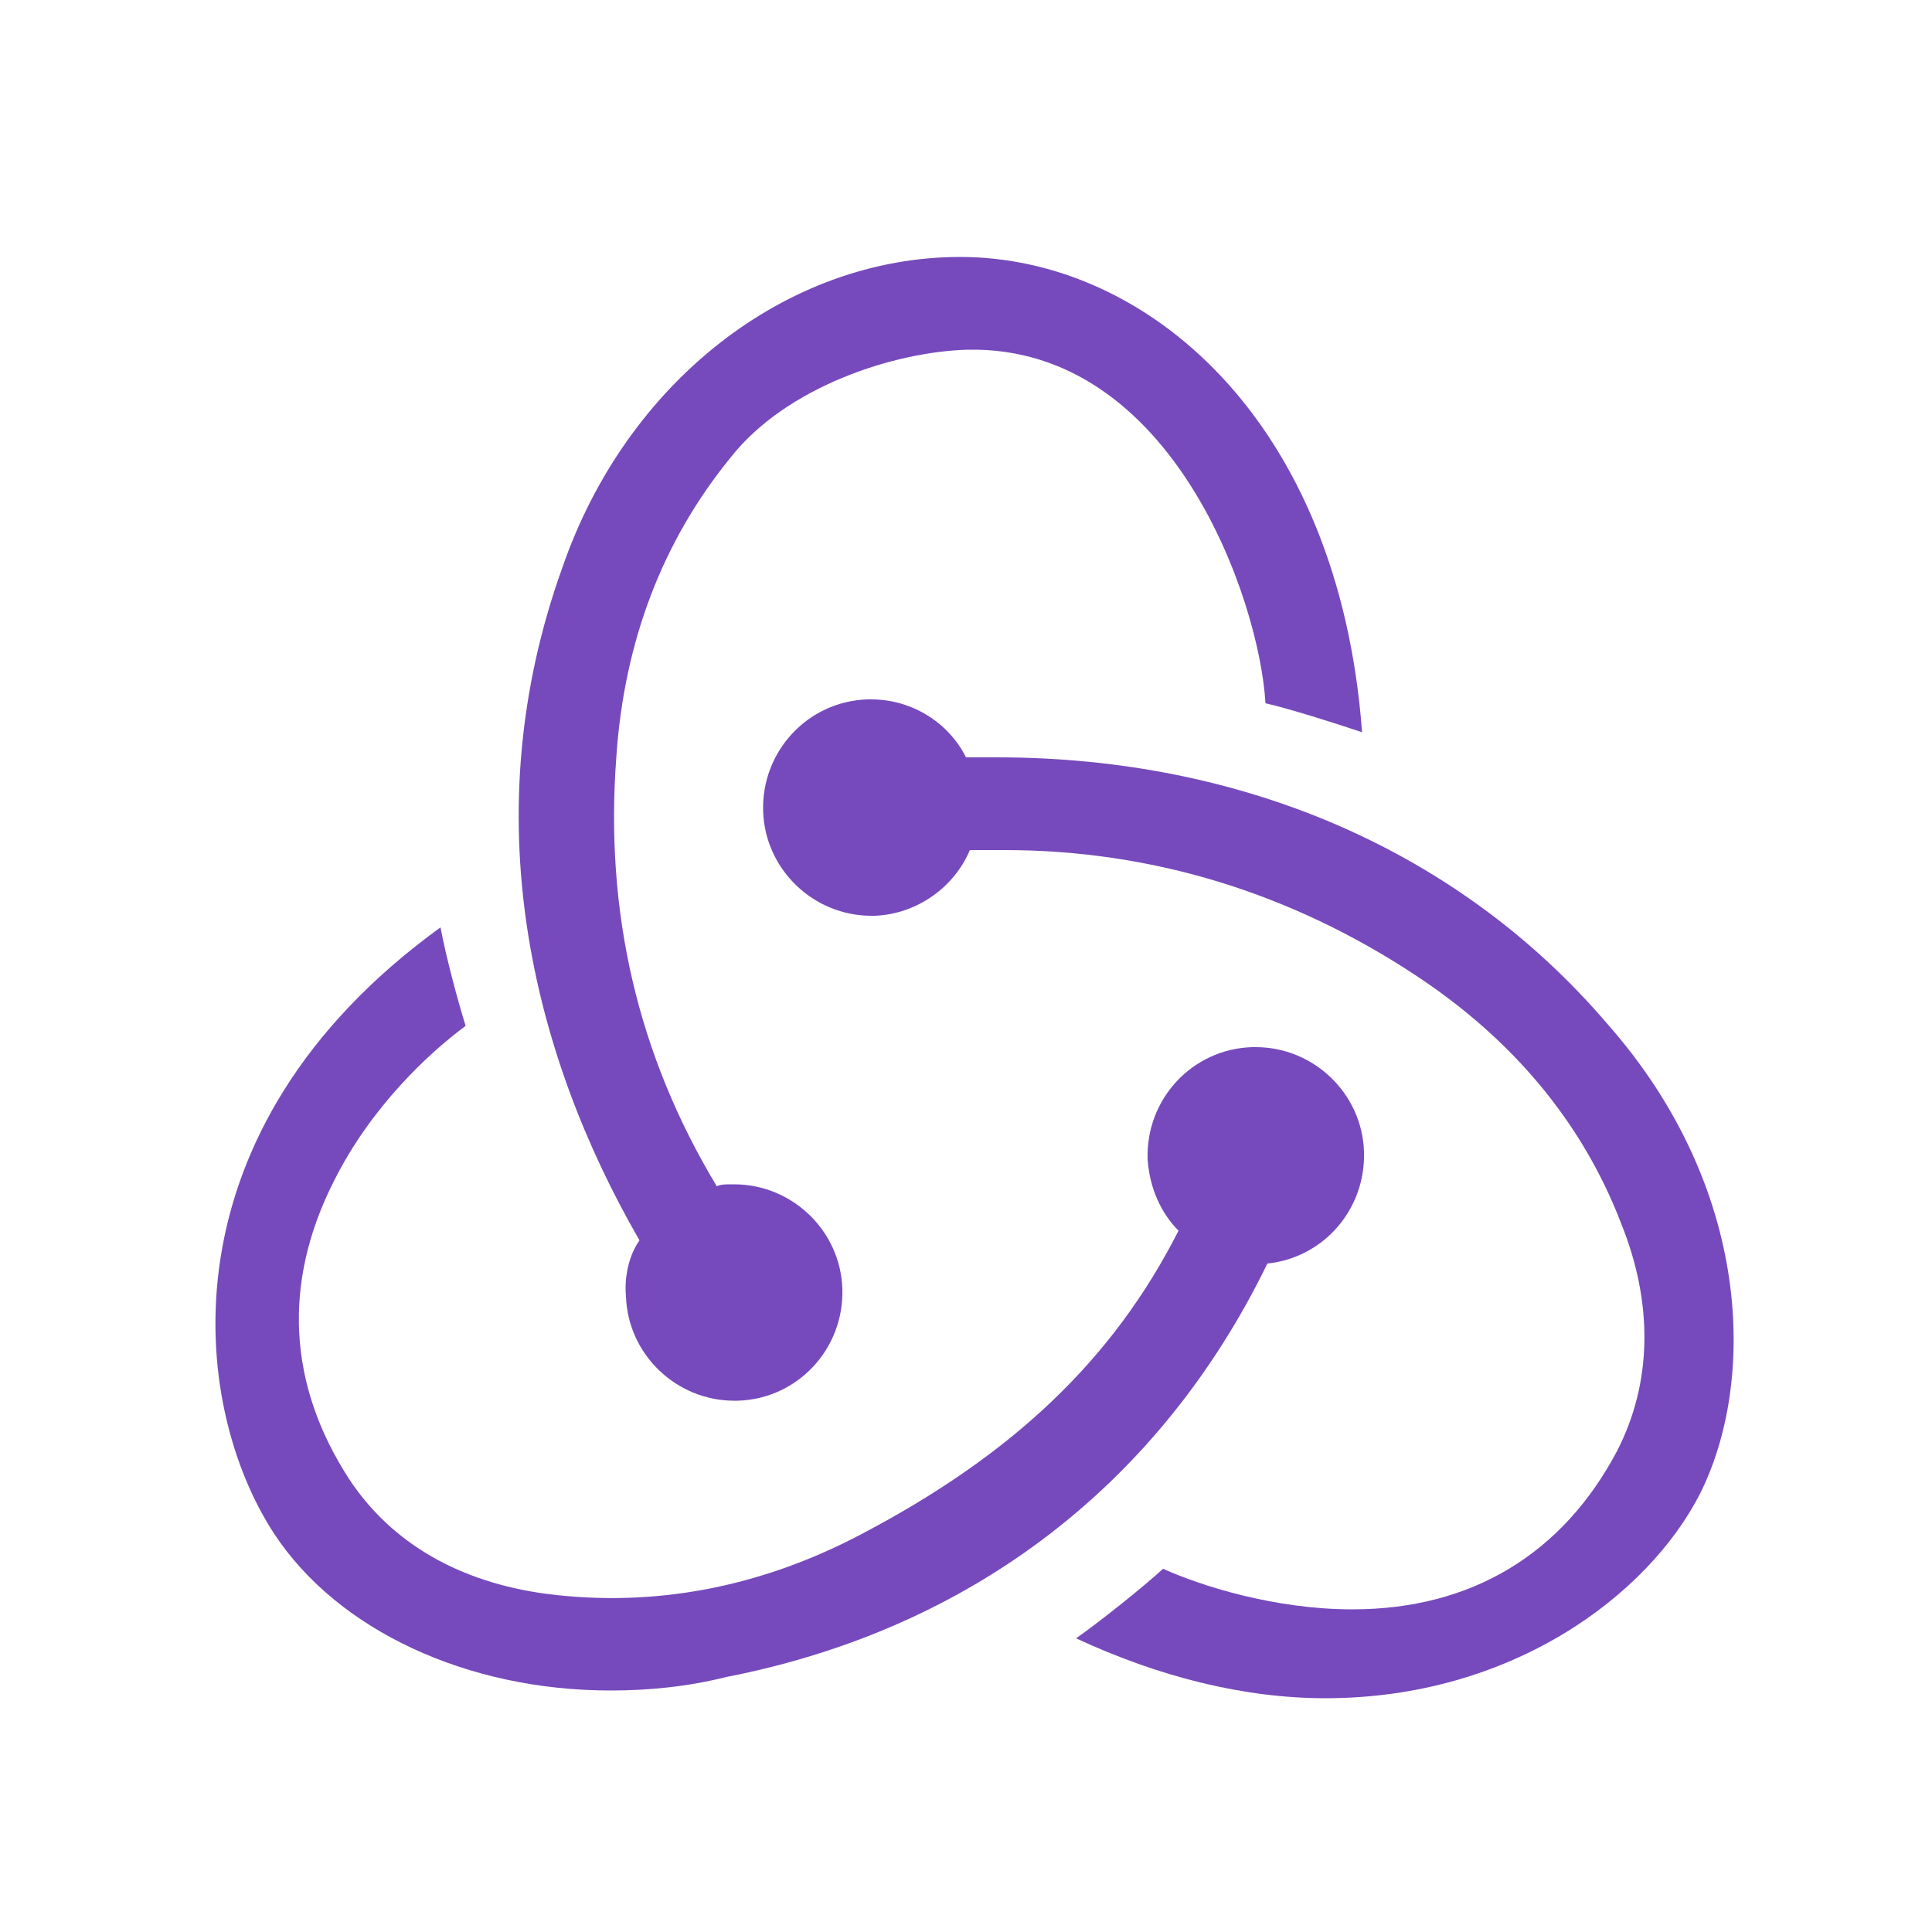
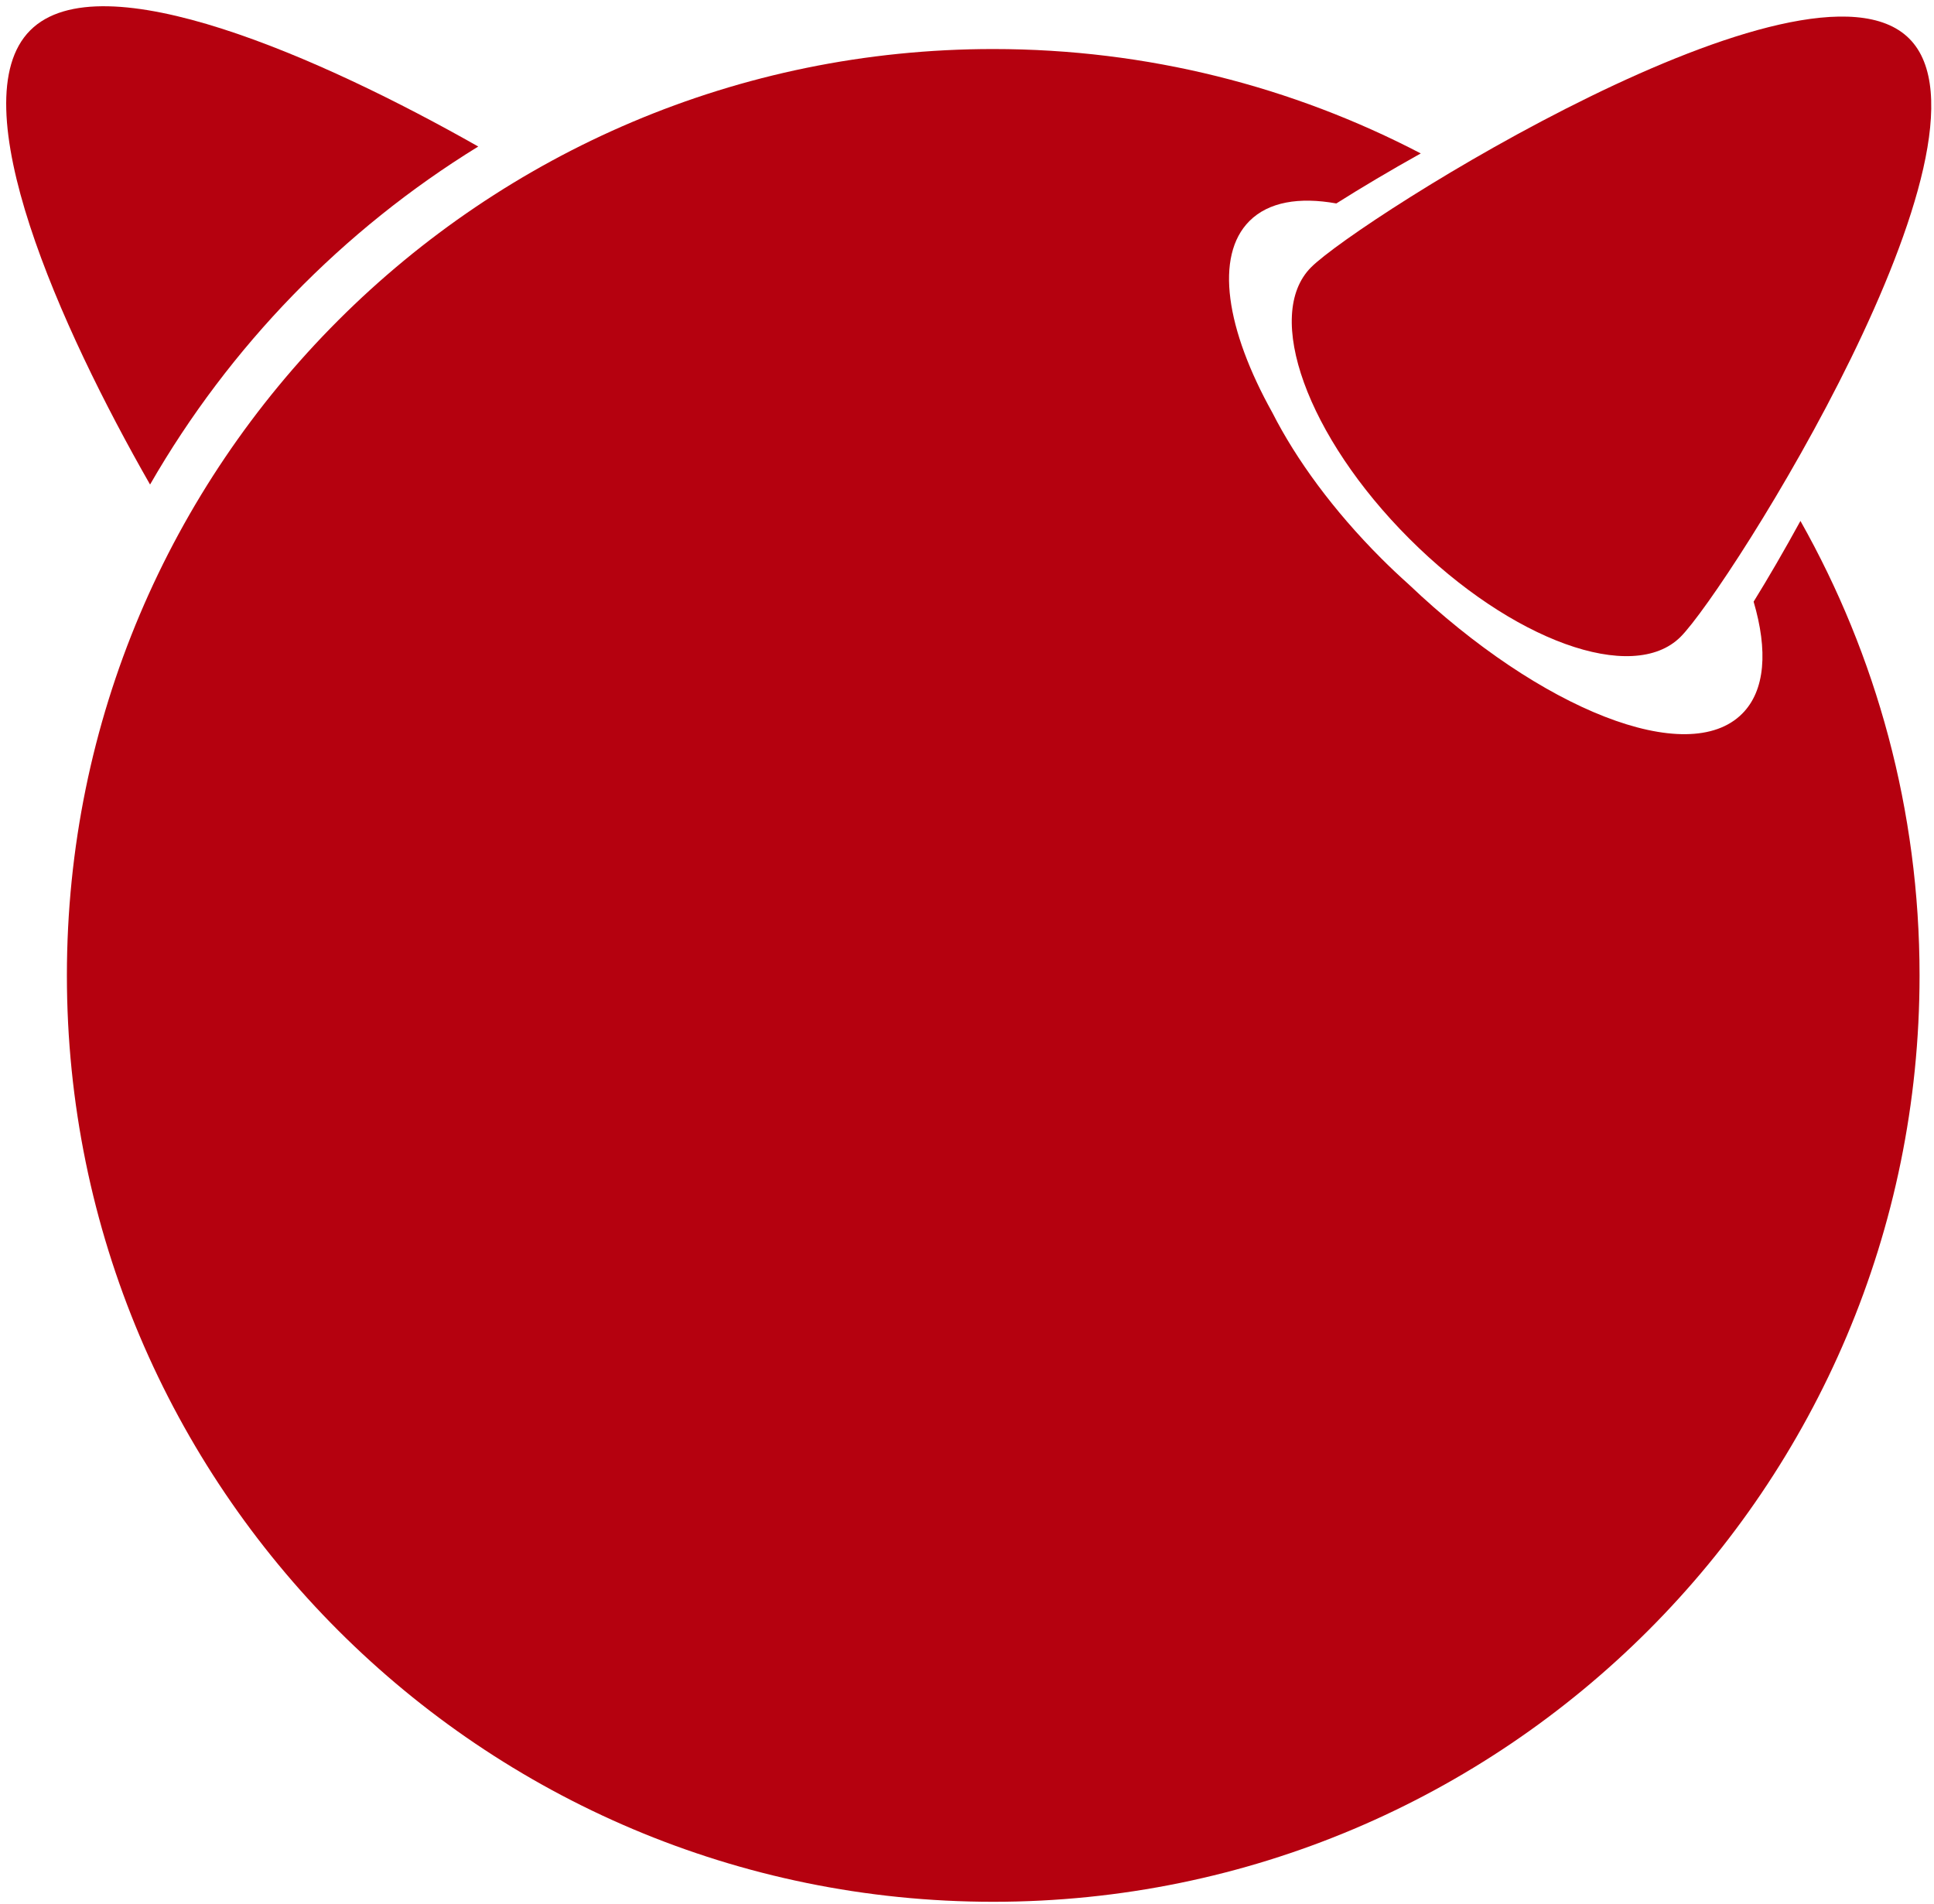
- <svg xmlns="http://www.w3.org/2000/svg" viewBox="0 0 100 100">
-   <g fill="#764ABC">
-     <path d="M65.6 65.4c2.9-.3 5.1-2.8 5-5.8-.1-3-2.6-5.4-5.6-5.4h-.2c-3.1.1-5.5 2.7-5.4 5.8.1 1.5.7 2.8 1.6 3.7-3.4 6.7-8.6 11.6-16.4 15.7-5.3 2.8-10.8 3.8-16.3 3.1-4.5-.6-8-2.6-10.2-5.9-3.2-4.9-3.5-10.2-.8-15.5 1.9-3.8 4.9-6.6 6.8-8-.4-1.3-1-3.5-1.3-5.1-14.5 10.5-13 24.7-8.6 31.4 3.3 5 10 8.1 17.4 8.1 2 0 4-.2 6-.7 12.8-2.5 22.5-10.1 28-21.4z" />
-     <path d="M83.2 53c-7.6-8.9-18.8-13.8-31.6-13.8H50c-.9-1.8-2.8-3-4.9-3h-.2c-3.1.1-5.5 2.7-5.4 5.8.1 3 2.6 5.4 5.6 5.4h.2c2.2-.1 4.1-1.5 4.9-3.4H52c7.6 0 14.8 2.2 21.3 6.5 5 3.3 8.6 7.6 10.6 12.8 1.7 4.2 1.6 8.3-.2 11.8-2.8 5.3-7.5 8.2-13.7 8.2-4 0-7.8-1.2-9.8-2.1-1.1 1-3.1 2.6-4.5 3.6 4.3 2 8.7 3.1 12.9 3.1 9.6 0 16.7-5.3 19.4-10.6 2.9-5.8 2.7-15.8-4.8-24.3z" />
-     <path d="M32.4 67.1c.1 3 2.6 5.4 5.6 5.4h.2c3.1-.1 5.5-2.7 5.4-5.8-.1-3-2.6-5.4-5.6-5.4h-.2c-.2 0-.5 0-.7.1-4.1-6.8-5.8-14.2-5.2-22.2.4-6 2.4-11.2 5.9-15.5 2.9-3.7 8.5-5.5 12.3-5.6 10.6-.2 15.1 13 15.4 18.3 1.3.3 3.5 1 5 1.5-1.2-16.2-11.2-24.6-20.8-24.6-9 0-17.3 6.5-20.6 16.1-4.6 12.8-1.6 25.1 4 34.8-.5.7-.8 1.8-.7 2.9z" />
+ <svg xmlns="http://www.w3.org/2000/svg" width="256px" height="252px" viewBox="0 0 256 252" version="1.1" preserveAspectRatio="xMidYMid">
+   <g fill="#B5010F">
+     <path d="M252.723,5.109 C266.231,18.611 228.784,77.958 222.454,84.292 C216.123,90.613 200.044,84.797 186.543,71.293 C173.035,57.791 167.216,41.709 173.547,35.378 C179.874,29.045 239.218,-8.399 252.723,5.109" />
+     <path d="M63.305,19.394 C42.683,7.693 13.339,-5.322 4.005,4.013 C-5.453,13.468 8.039,43.472 19.863,64.131 C30.385,45.838 45.352,30.438 63.305,19.394" />
+     <path d="M232.123,79.636 C234.022,86.077 233.681,91.397 230.601,94.47 C223.408,101.666 203.977,94.006 186.46,77.336 C185.238,76.24 184.025,75.103 182.834,73.908 C176.5,67.572 171.572,60.827 168.42,54.617 C162.285,43.611 160.75,33.891 165.387,29.253 C167.914,26.729 171.958,26.041 176.889,26.928 C180.105,24.894 183.902,22.629 188.065,20.307 C171.136,11.478 151.889,6.49 131.472,6.49 C63.753,6.49 8.854,61.38 8.854,129.105 C8.854,196.818 63.753,251.714 131.472,251.714 C199.191,251.714 254.088,196.818 254.088,129.105 C254.088,107.236 248.348,86.728 238.321,68.949 C236.154,72.904 234.047,76.527 232.123,79.636" />
  </g>
</svg>
